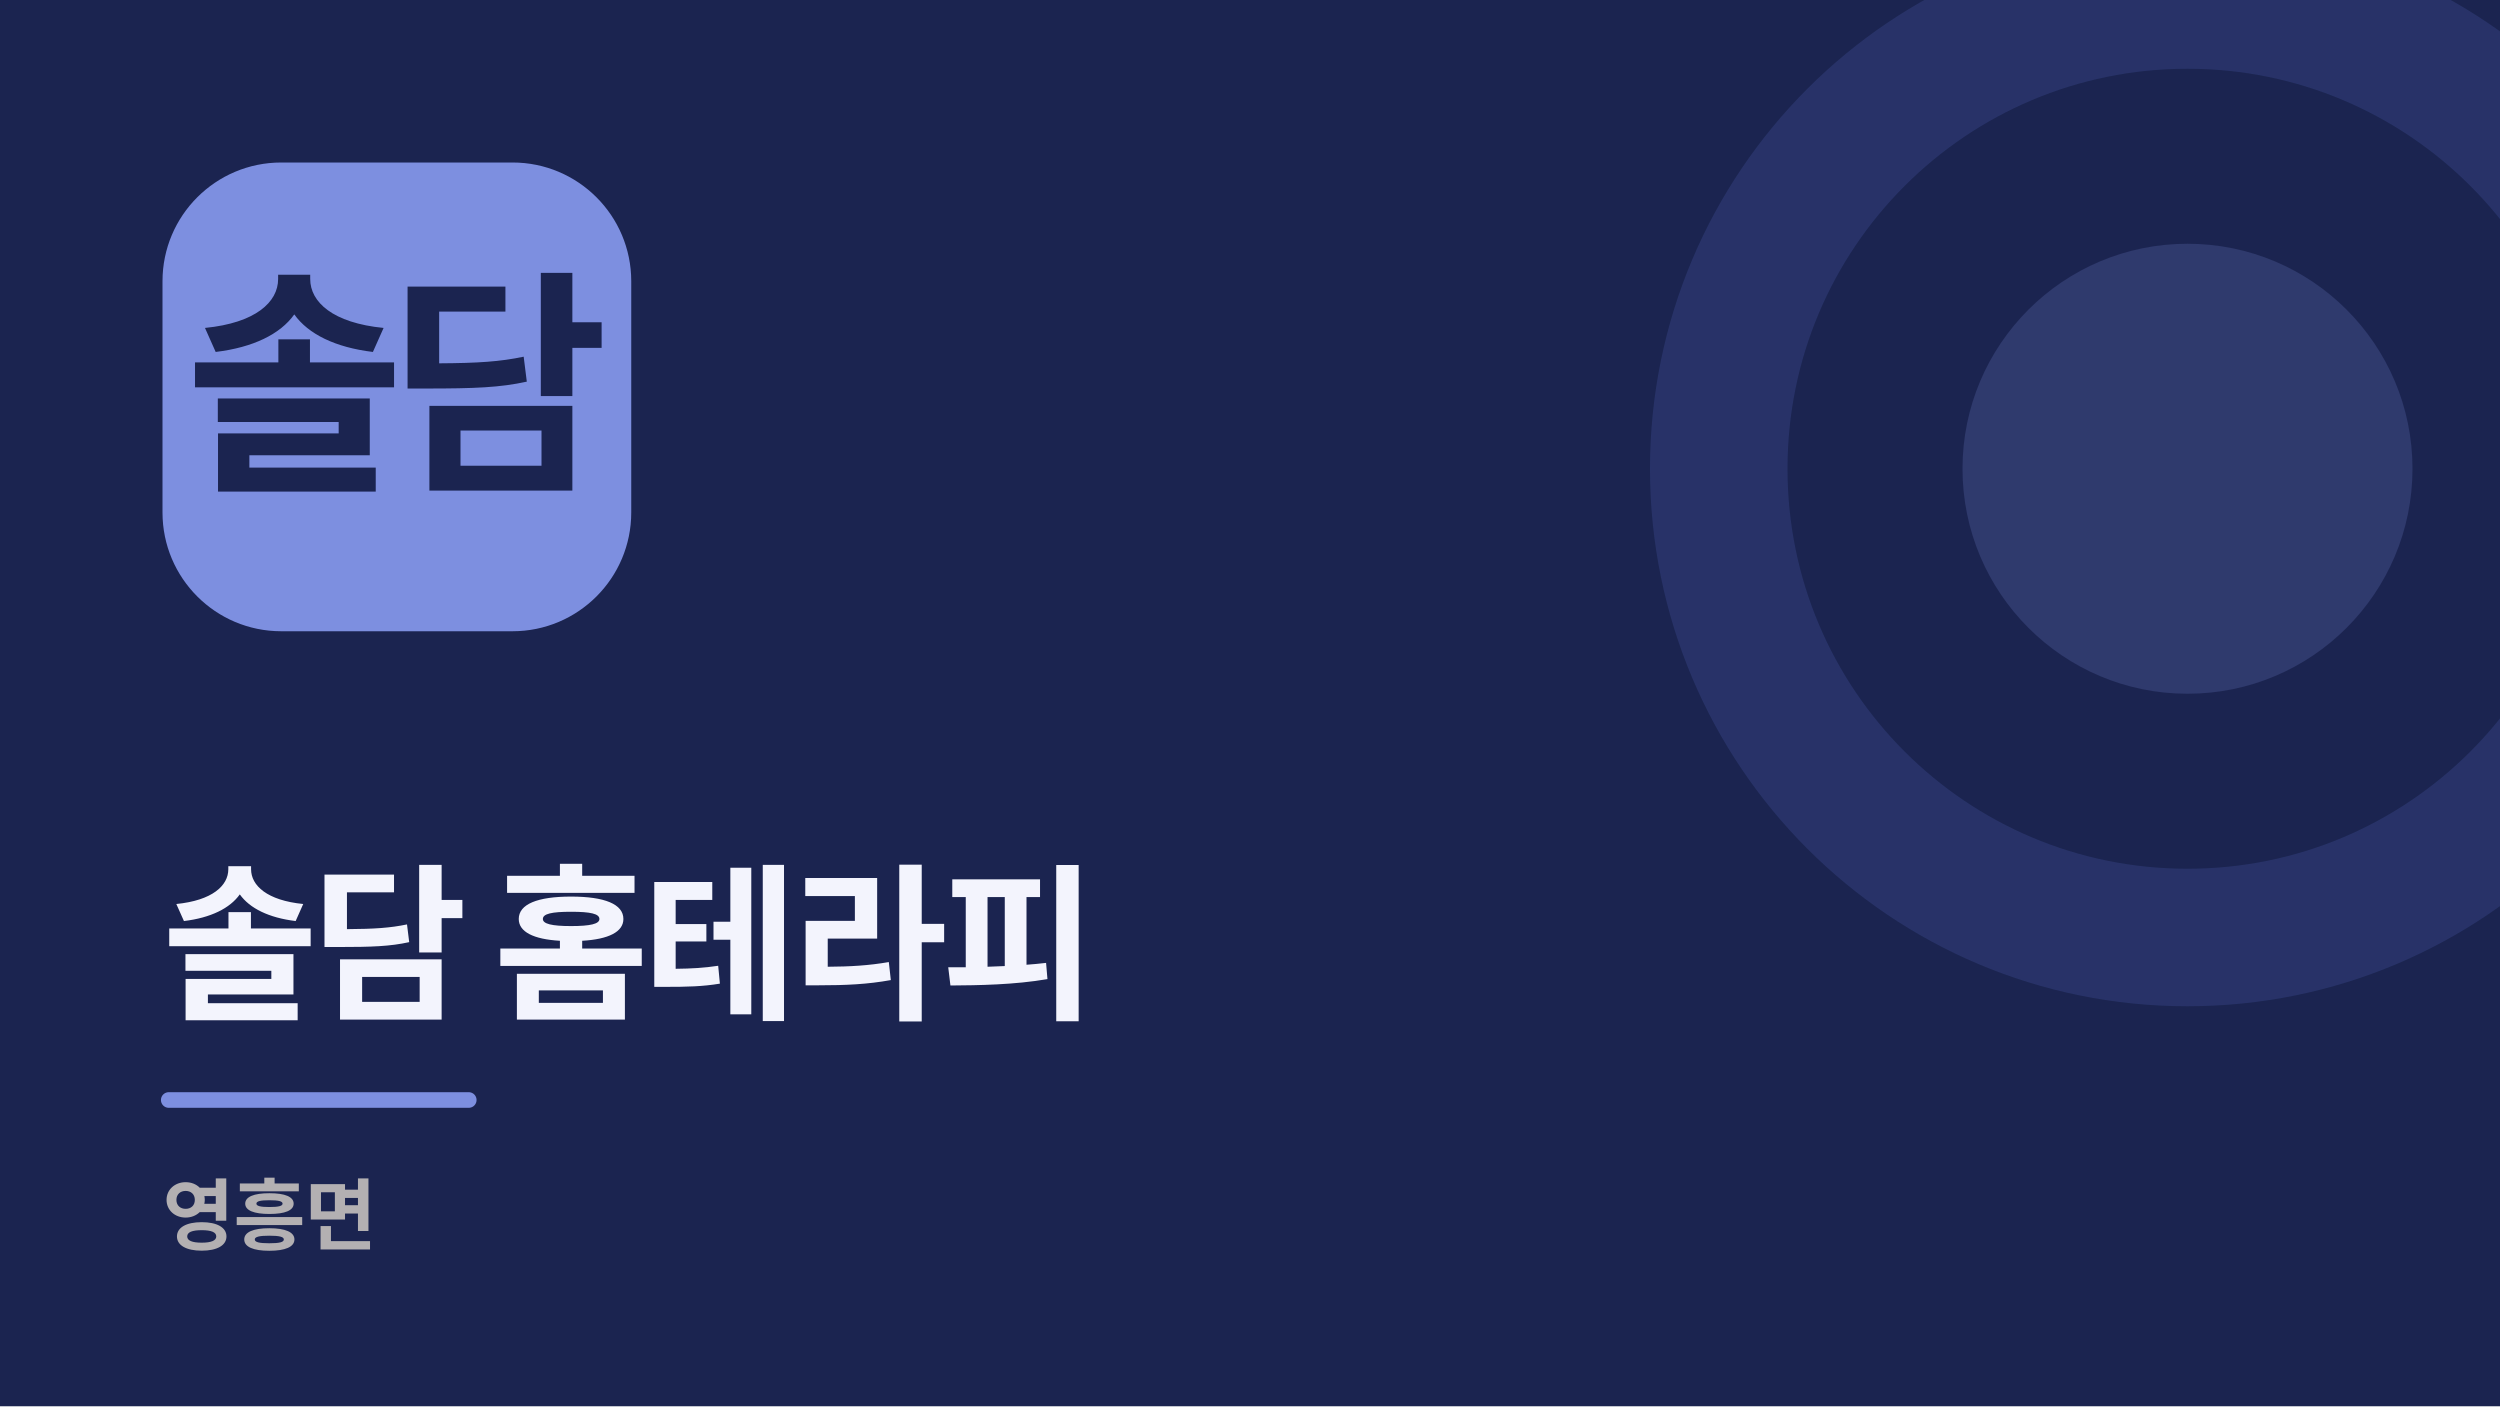
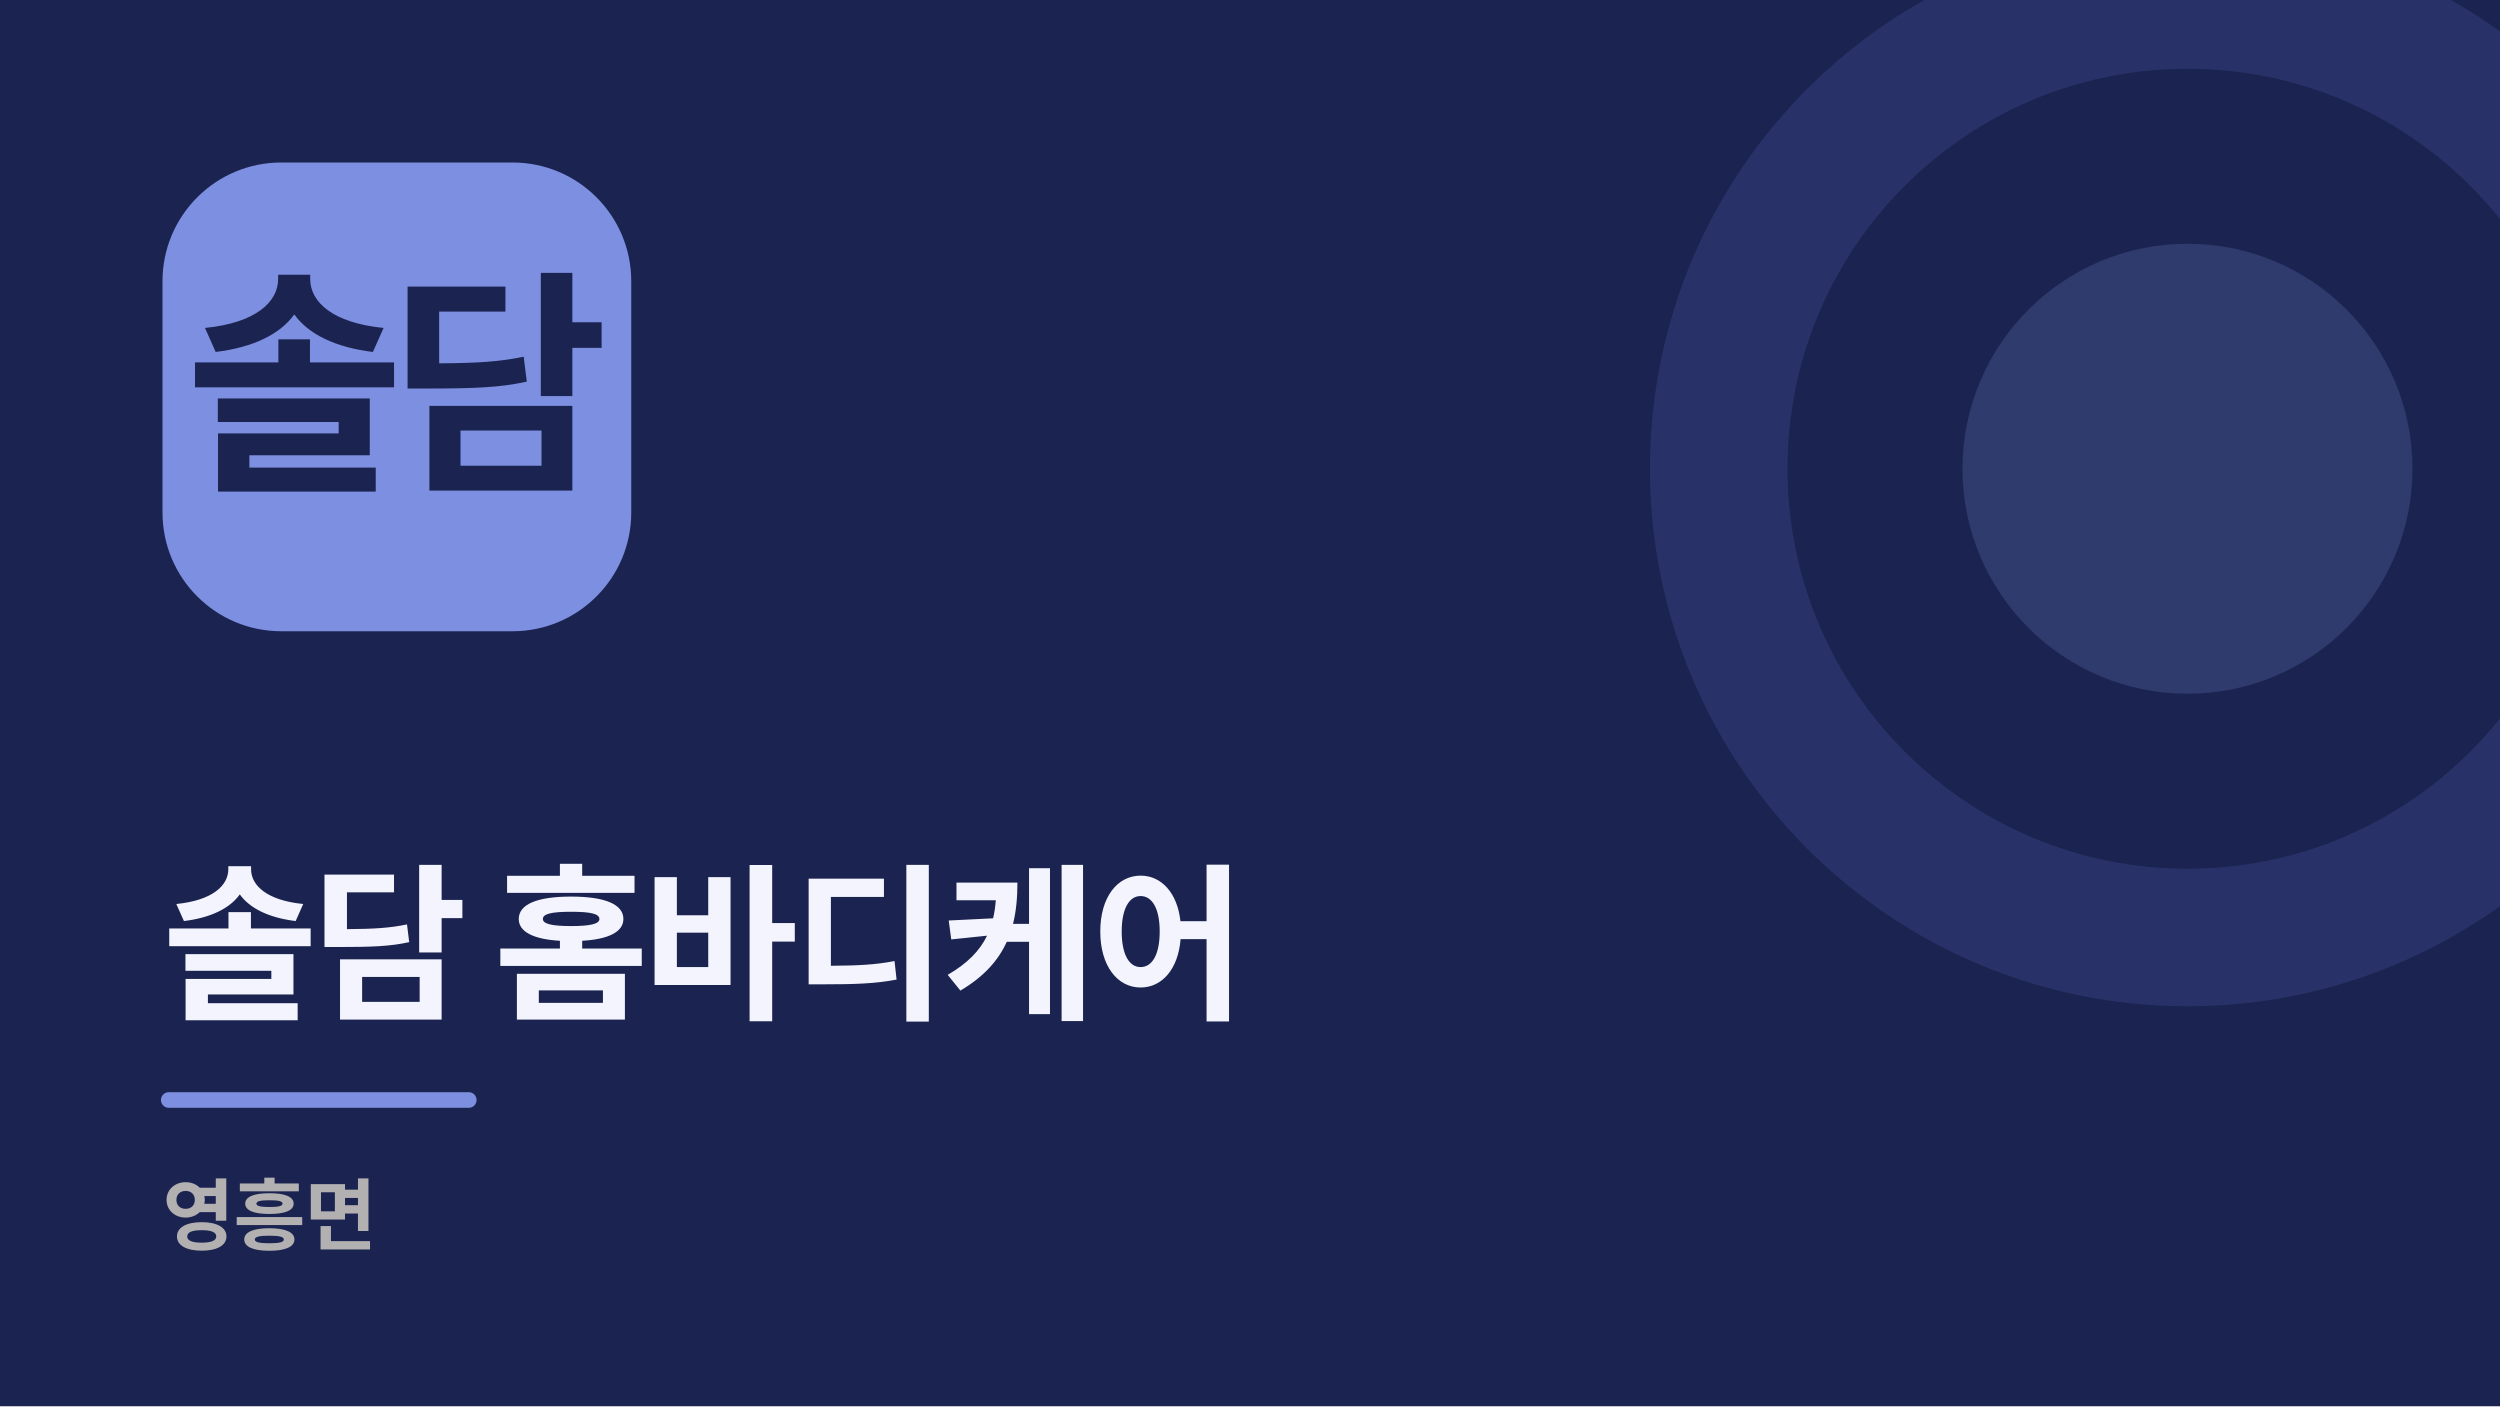
- <svg xmlns="http://www.w3.org/2000/svg" viewBox="0 0 800 450" role="img" preserveAspectRatio="xMidYMid slice" aria-label="솔담 홈테라피 홈타이 · 홈케어 이미지">
+ <svg xmlns="http://www.w3.org/2000/svg" viewBox="0 0 800 450" role="img" preserveAspectRatio="xMidYMid slice" aria-label="솔담 홈바디케어 홈타이 · 홈케어 이미지">
  <defs>
    <pattern id="sd74baf28" width="22" height="22" patternUnits="userSpaceOnUse">
      <circle cx="3" cy="3" r="2.3" fill="#EDE7D8" opacity=".34" />
    </pattern>
    <style> .k-ss-m{font-family:'Pretendard Variable',Pretendard,-apple-system,'Apple SD Gothic Neo','Noto Sans KR',sans-serif;font-weight:900;letter-spacing:-.06em} .k-ss-n{font-family:'Pretendard Variable',Pretendard,-apple-system,'Apple SD Gothic Neo','Noto Sans KR',sans-serif;font-weight:850;letter-spacing:-.035em} .k-ss-s{font-family:'Pretendard Variable',Pretendard,-apple-system,'Apple SD Gothic Neo','Noto Sans KR',sans-serif;font-weight:650;letter-spacing:-.01em} </style>
  </defs>
  <rect width="800" height="450" fill="#1B2450" />
  <circle cx="700" cy="150" r="150" fill="none" stroke="#33407F" stroke-width="44" opacity=".52" />
  <circle cx="700" cy="150" r="72" fill="#7D8FE0" opacity=".2" />
  <rect x="52" y="52" width="150" height="150" rx="38" fill="#7D8FE0" />
  <text class="k-ss-m" x="127" y="151" text-anchor="middle" font-size="76" fill="#1B2450">솔담</text>
-   <text class="k-ss-n" x="52" y="322" font-size="54" fill="#F3F4FD">솔담 홈테라피</text>
+   <text class="k-ss-n" x="52" y="322" font-size="54" fill="#F3F4FD">솔담 홈바디케어</text>
  <line x1="54" y1="352" x2="150" y2="352" stroke="#7D8FE0" stroke-width="5" stroke-linecap="round" />
  <text class="k-ss-s" x="52" y="398" font-size="25" fill="#EDE7D8" fill-opacity=".72">영흥면</text>
</svg>
